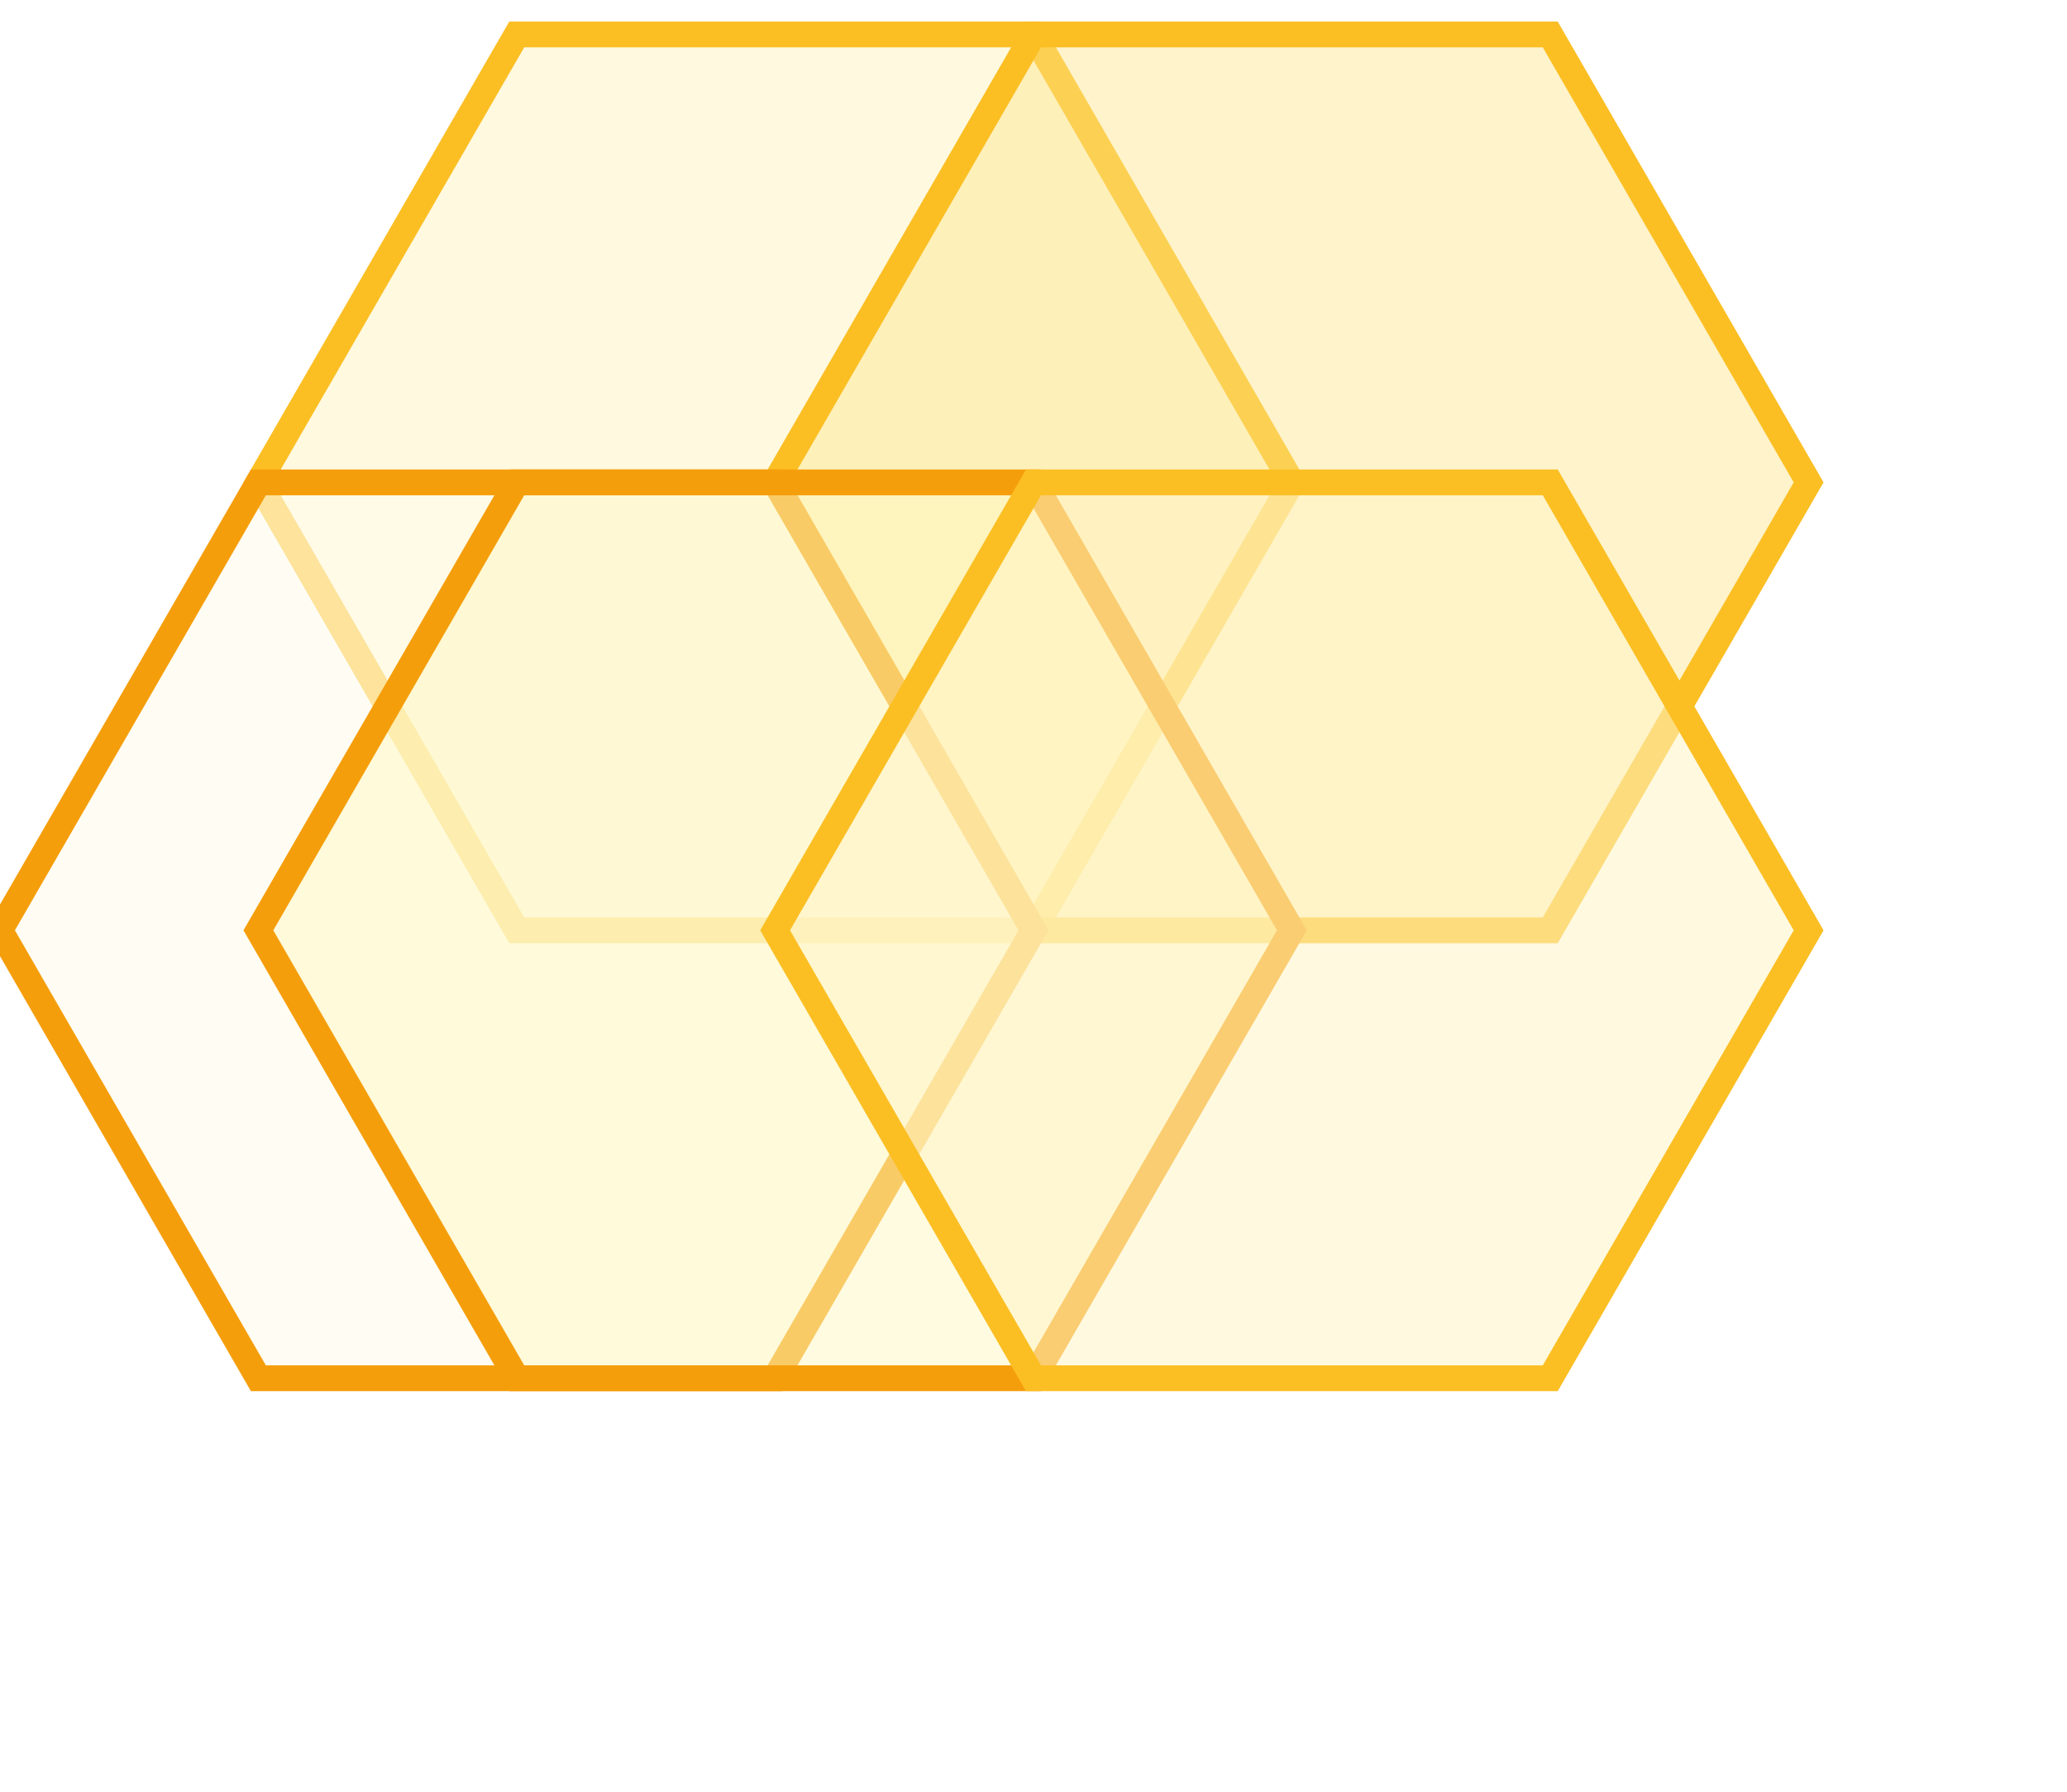
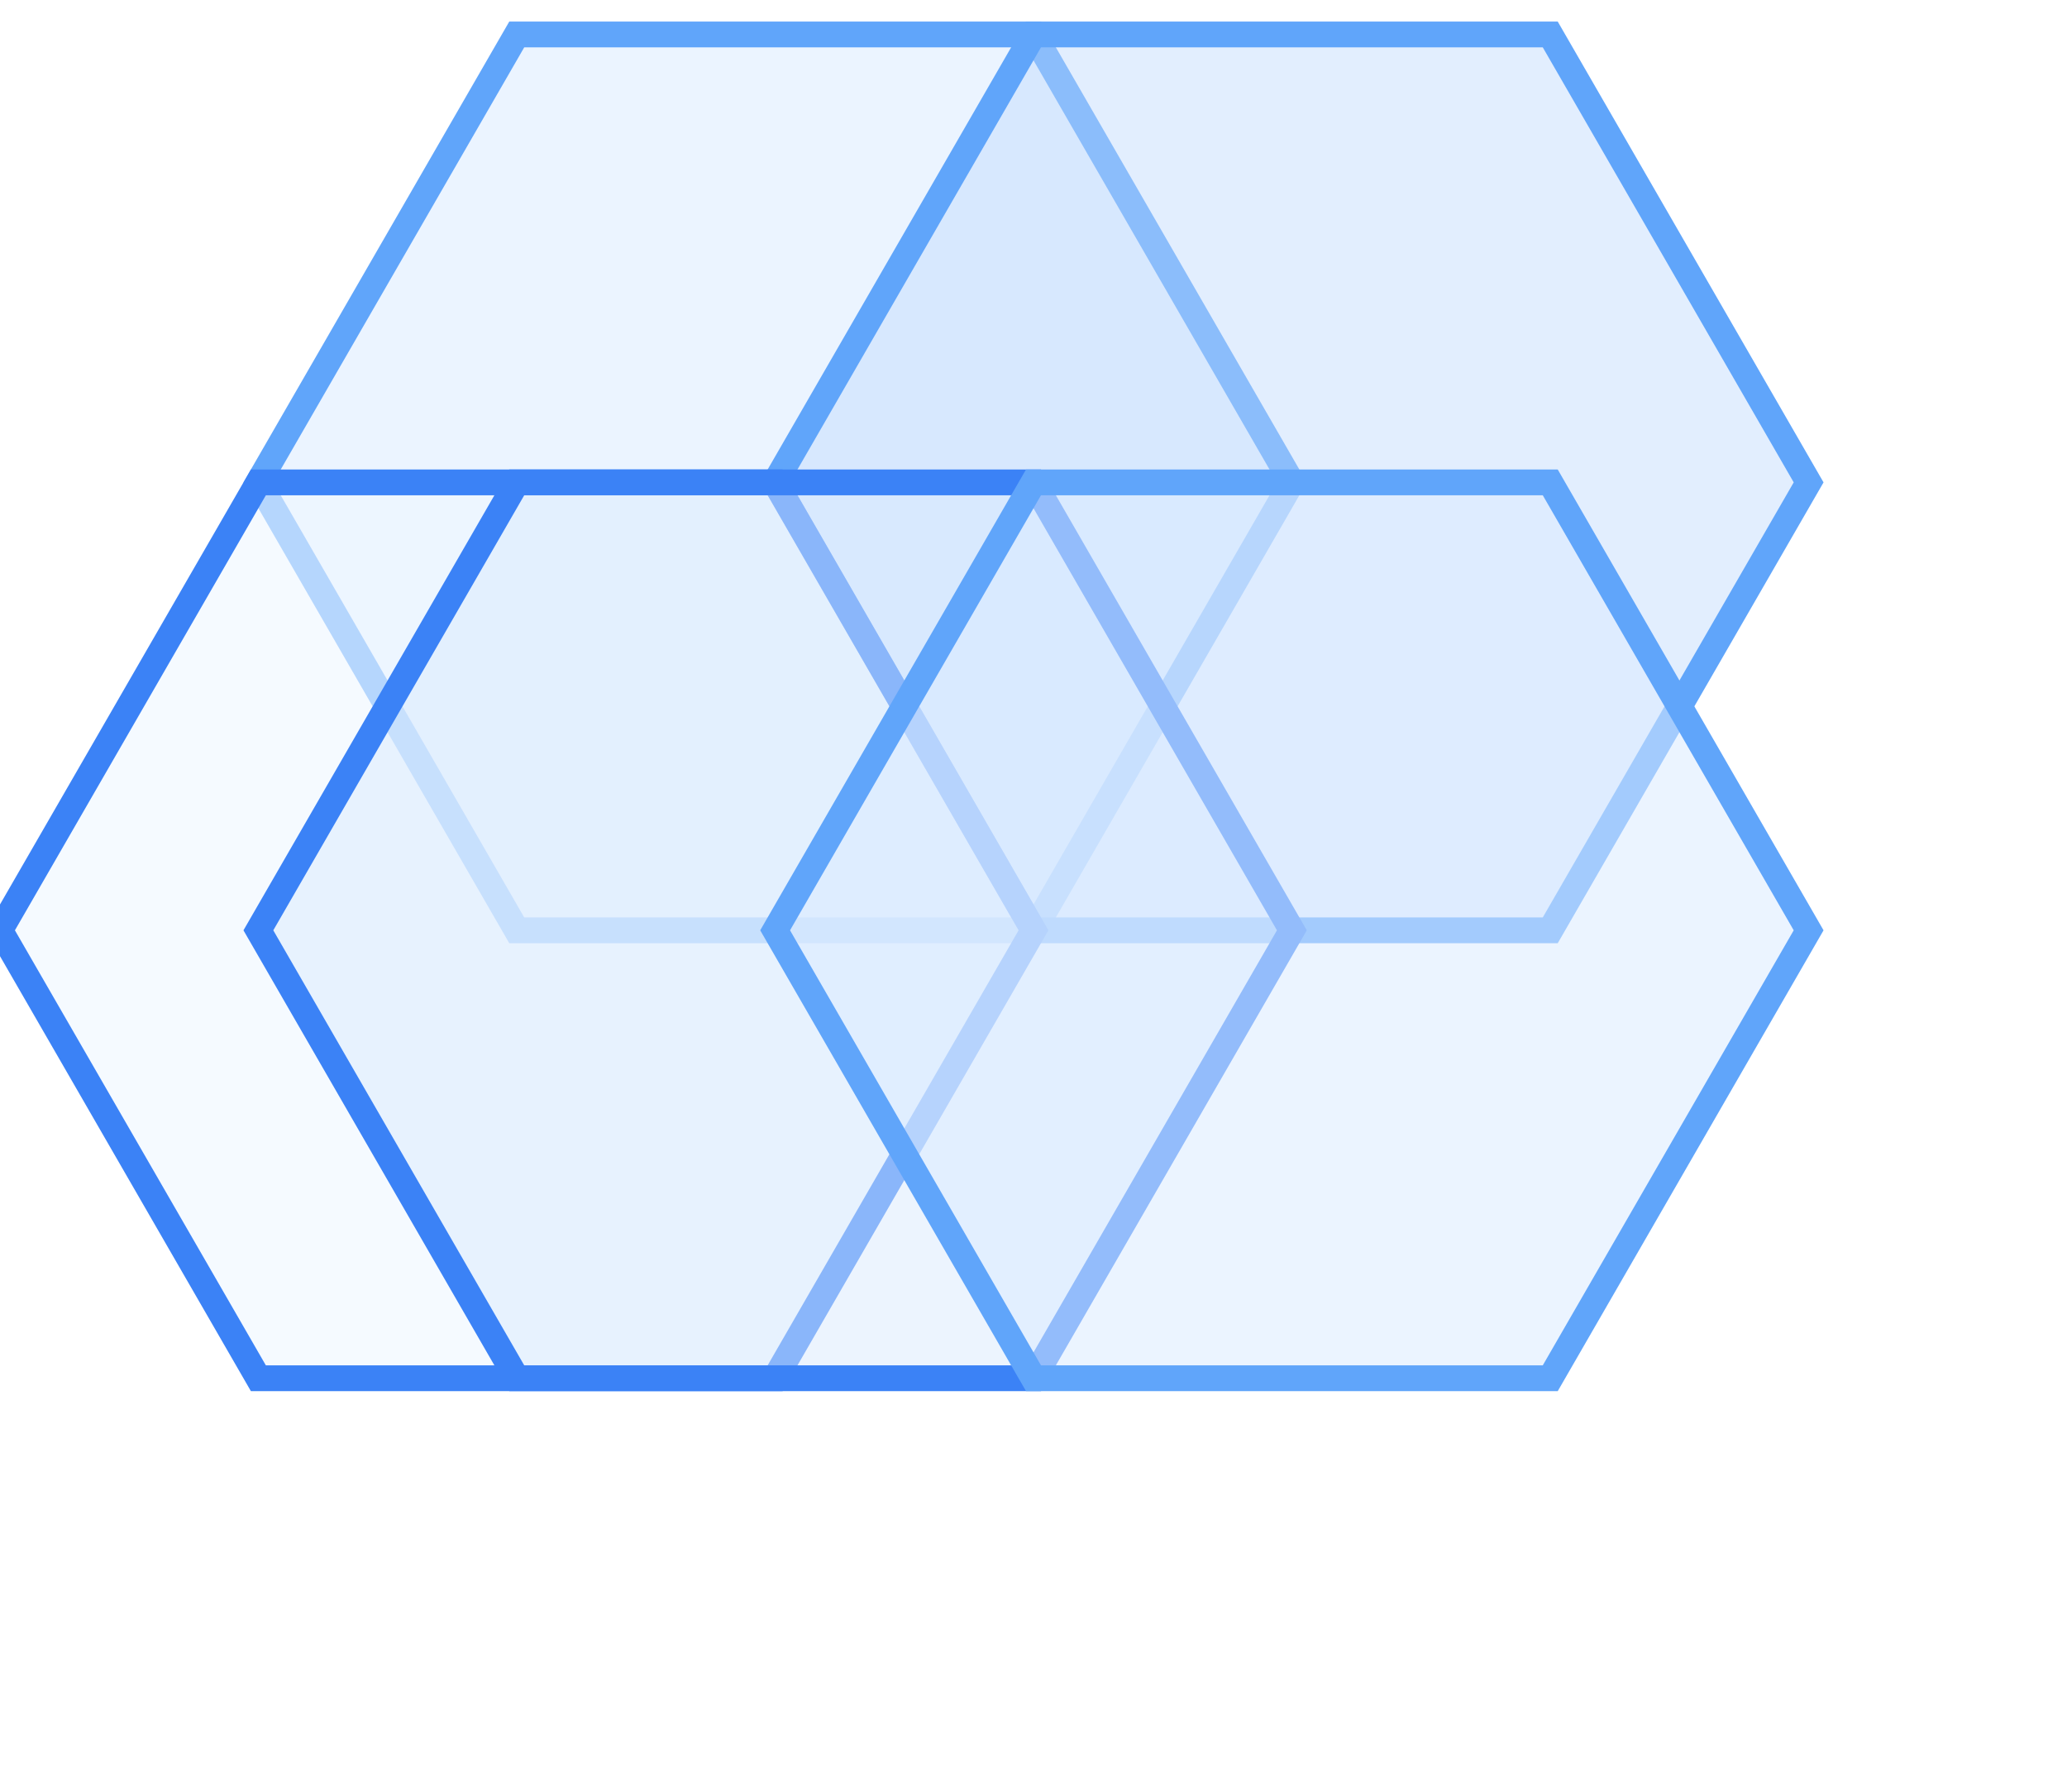
<svg xmlns="http://www.w3.org/2000/svg" width="120" height="104" viewBox="0 0 120 104" fill="none" aria-hidden="true">
-   <path d="M30 2 L60 2 L75 28 L60 54 L30 54 L15 28 Z" stroke="#fbbf24" stroke-width="1.5" fill="#fef3c7" fill-opacity="0.55" />
-   <path d="M60 2 L90 2 L105 28 L90 54 L60 54 L45 28 Z" stroke="#fbbf24" stroke-width="1.5" fill="#fde68a" fill-opacity="0.45" />
-   <path d="M0 28 L30 28 L45 54 L30 80 L0 80 L-15 54 Z" transform="translate(15 0)" stroke="#f59e0b" stroke-width="1.5" fill="#fffbeb" fill-opacity="0.6" />
-   <path d="M30 28 L60 28 L75 54 L60 80 L30 80 L15 54 Z" stroke="#f59e0b" stroke-width="1.5" fill="#fef9c3" fill-opacity="0.5" />
-   <path d="M60 28 L90 28 L105 54 L90 80 L60 80 L45 54 Z" stroke="#fbbf24" stroke-width="1.5" fill="#fef3c7" fill-opacity="0.55" />
+   <path d="M30 2 L60 2 L75 28 L60 54 L30 54 L15 28 Z" stroke="#60a5fa" stroke-width="1.5" fill="#dbeafe" fill-opacity="0.55" />
+   <path d="M60 2 L90 2 L105 28 L90 54 L60 54 L45 28 Z" stroke="#60a5fa" stroke-width="1.5" fill="#bfdbfe" fill-opacity="0.45" />
+   <path d="M0 28 L30 28 L45 54 L30 80 L0 80 L-15 54 Z" transform="translate(15 0)" stroke="#3b82f6" stroke-width="1.5" fill="#eff6ff" fill-opacity="0.6" />
+   <path d="M30 28 L60 28 L75 54 L60 80 L30 80 L15 54 Z" stroke="#3b82f6" stroke-width="1.5" fill="#dbeafe" fill-opacity="0.5" />
+   <path d="M60 28 L90 28 L105 54 L90 80 L60 80 L45 54 Z" stroke="#60a5fa" stroke-width="1.5" fill="#dbeafe" fill-opacity="0.55" />
</svg>
